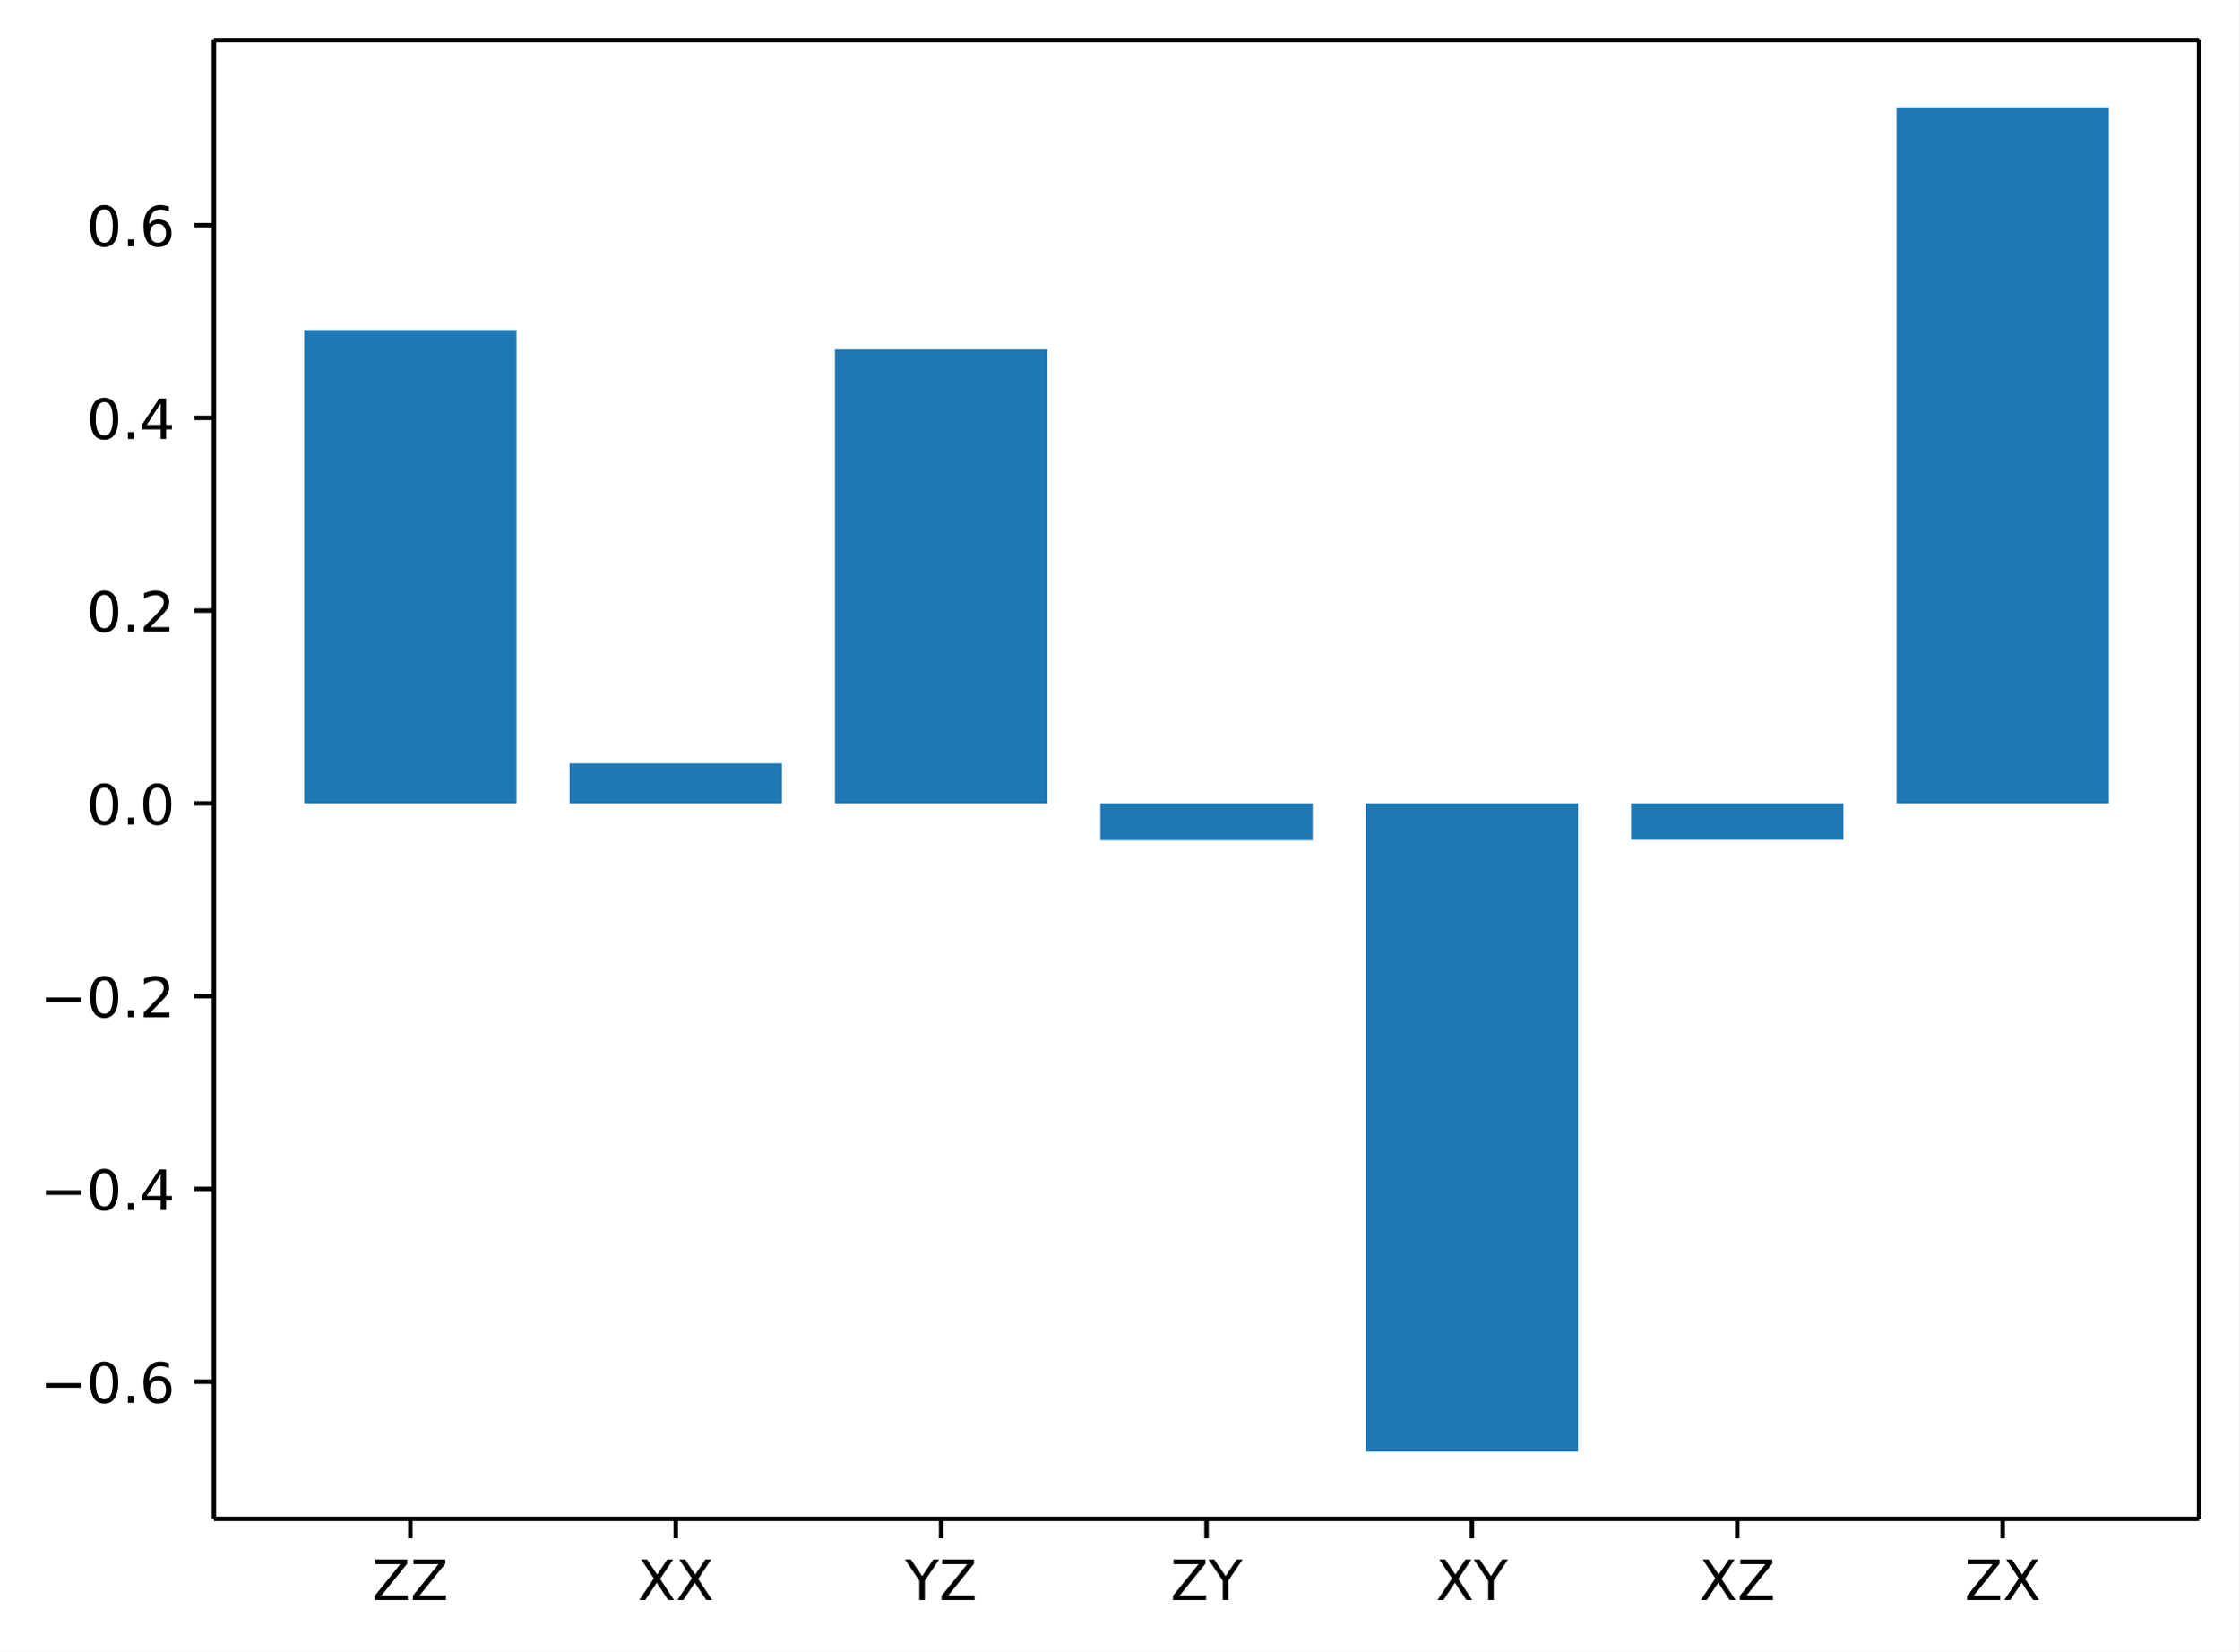
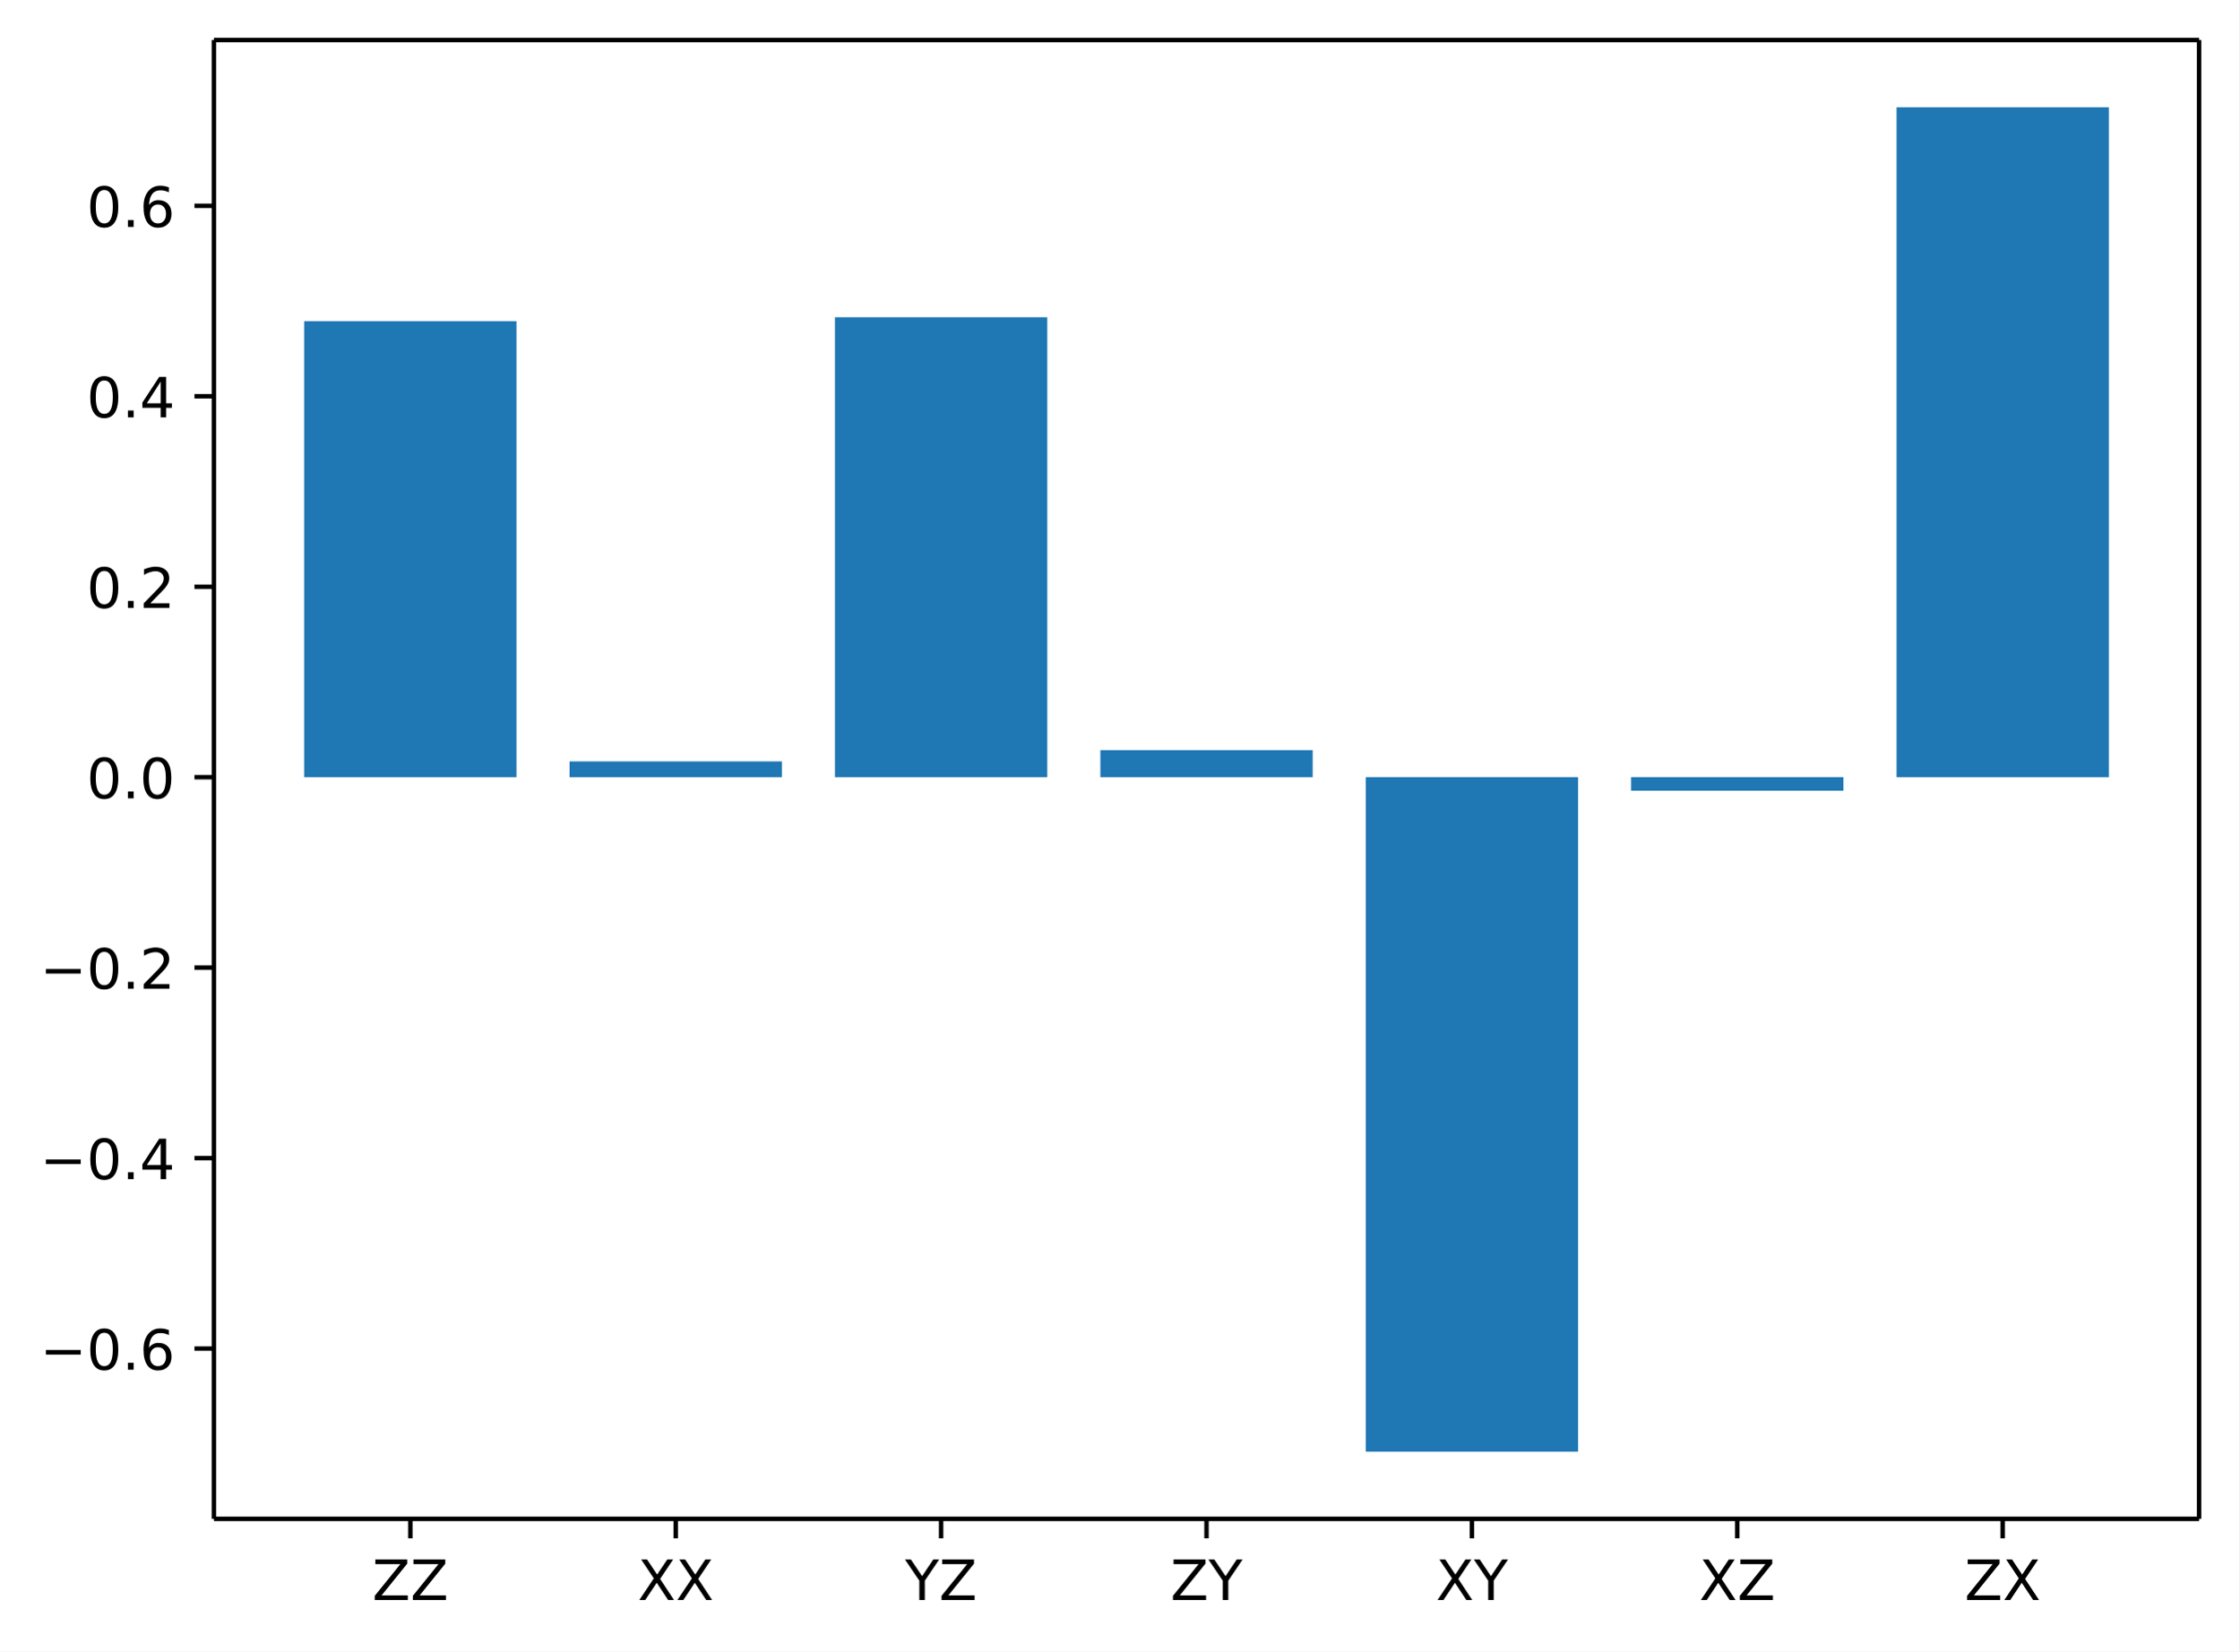
<svg xmlns="http://www.w3.org/2000/svg" xmlns:xlink="http://www.w3.org/1999/xlink" width="402.8pt" height="297.19pt" version="1.1" viewBox="0 0 402.8 297.19">
  <defs>
    <style type="text/css">*{stroke-linejoin: round; stroke-linecap: butt}</style>
  </defs>
  <path d="m0 297.19h402.8v-297.19h-402.8z" fill="#ffffff" />
  <path d="m38.483 273.31h357.12v-266.11h-357.12z" fill="#ffffff" />
-   <path d="m54.716 144.57h38.195v-85.188h-38.195z" clip-path="url(#d23bbb623f3)" fill="#1f77b4" />
-   <path d="m102.46 144.57h38.195v-7.202h-38.195z" clip-path="url(#d23bbb623f3)" fill="#1f77b4" />
-   <path d="m150.2 144.57h38.195v-81.682h-38.195z" clip-path="url(#d23bbb623f3)" fill="#1f77b4" />
-   <path d="m197.95 144.57h38.195v6.633h-38.195z" clip-path="url(#d23bbb623f3)" fill="#1f77b4" />
-   <path d="m245.69 144.57h38.195v116.65h-38.195z" clip-path="url(#d23bbb623f3)" fill="#1f77b4" />
-   <path d="m293.43 144.57h38.195v6.538h-38.195z" clip-path="url(#d23bbb623f3)" fill="#1f77b4" />
-   <path d="m341.18 144.57h38.195v-125.27h-38.195z" clip-path="url(#d23bbb623f3)" fill="#1f77b4" />
+   <path d="m54.716 139.85h38.195v-82.058h-38.195z" clip-path="url(#d23bbb623f3)" fill="#1f77b4" />
+   <path d="m102.46 139.85h38.195v-2.837h-38.195z" clip-path="url(#d23bbb623f3)" fill="#1f77b4" />
+   <path d="m150.2 139.85h38.195v-82.767h-38.195z" clip-path="url(#d23bbb623f3)" fill="#1f77b4" />
+   <path d="m197.95 139.85h38.195v-4.863h-38.195z" clip-path="url(#d23bbb623f3)" fill="#1f77b4" />
+   <path d="m245.69 139.85h38.195v121.37h-38.195z" clip-path="url(#d23bbb623f3)" fill="#1f77b4" />
+   <path d="m293.43 139.85h38.195v2.431h-38.195z" clip-path="url(#d23bbb623f3)" fill="#1f77b4" />
+   <path d="m341.18 139.85h38.195v-120.55h-38.195z" clip-path="url(#d23bbb623f3)" fill="#1f77b4" />
  <defs>
    <path id="53318a56047" d="m0 0v3.5" stroke="#000000" stroke-width=".8" />
  </defs>
  <use x="73.813" y="273.312" stroke="#000000" stroke-width=".8" xlink:href="#53318a56047" />
  <g transform="translate(66.963 287.91) scale(.1 -.1)">
    <defs>
      <path id="DejaVuSans-5a" transform="scale(.015625)" d="m359 4666h3666v-482l-2950-3653h3022v-531h-3809v481l2950 3653h-2879v532z" />
    </defs>
    <use xlink:href="#DejaVuSans-5a" />
    <use transform="translate(68.506)" xlink:href="#DejaVuSans-5a" />
  </g>
  <use x="121.556" y="273.312" stroke="#000000" stroke-width=".8" xlink:href="#53318a56047" />
  <g transform="translate(114.71 287.91) scale(.1 -.1)">
    <defs>
      <path id="DejaVuSans-58" transform="scale(.015625)" d="m403 4666h678l1160-1735 1165 1735h678l-1500-2241 1600-2425h-678l-1312 1984-1322-1984h-681l1665 2491-1453 2175z" />
    </defs>
    <use xlink:href="#DejaVuSans-58" />
    <use transform="translate(68.506)" xlink:href="#DejaVuSans-58" />
  </g>
  <use x="169.299" y="273.312" stroke="#000000" stroke-width=".8" xlink:href="#53318a56047" />
  <g transform="translate(162.82 287.91) scale(.1 -.1)">
    <defs>
      <path id="DejaVuSans-59" transform="scale(.015625)" d="m-13 4666h679l1293-1919 1285 1919h678l-1650-2444v-2222h-634v2222l-1651 2444z" />
    </defs>
    <use xlink:href="#DejaVuSans-59" />
    <use transform="translate(61.084)" xlink:href="#DejaVuSans-5a" />
  </g>
  <use x="217.043" y="273.312" stroke="#000000" stroke-width=".8" xlink:href="#53318a56047" />
  <g transform="translate(210.56 287.91) scale(.1 -.1)">
    <use xlink:href="#DejaVuSans-5a" />
    <use transform="translate(68.506)" xlink:href="#DejaVuSans-59" />
  </g>
  <use x="264.786" y="273.312" stroke="#000000" stroke-width=".8" xlink:href="#53318a56047" />
  <g transform="translate(258.31 287.91) scale(.1 -.1)">
    <use xlink:href="#DejaVuSans-58" />
    <use transform="translate(68.506)" xlink:href="#DejaVuSans-59" />
  </g>
  <use x="312.529" y="273.312" stroke="#000000" stroke-width=".8" xlink:href="#53318a56047" />
  <g transform="translate(305.68 287.91) scale(.1 -.1)">
    <use xlink:href="#DejaVuSans-58" />
    <use transform="translate(68.506)" xlink:href="#DejaVuSans-5a" />
  </g>
  <use x="360.273" y="273.312" stroke="#000000" stroke-width=".8" xlink:href="#53318a56047" />
  <g transform="translate(353.42 287.91) scale(.1 -.1)">
    <use xlink:href="#DejaVuSans-5a" />
    <use transform="translate(68.506)" xlink:href="#DejaVuSans-58" />
  </g>
  <defs>
    <path id="f96407a53ed" d="m0 0h-3.5" stroke="#000000" stroke-width=".8" />
  </defs>
-   <use x="38.483" y="248.627" stroke="#000000" stroke-width=".8" xlink:href="#f96407a53ed" />
-   <g transform="translate(7.2 252.43) scale(.1 -.1)">
+   <use x="38.483" y="242.667" stroke="#000000" stroke-width=".8" xlink:href="#f96407a53ed" />
+   <g transform="translate(7.2 246.47) scale(.1 -.1)">
    <defs>
      <path id="DejaVuSans-2212" transform="scale(.015625)" d="m678 2272h4006v-531h-4006v531z" />
      <path id="DejaVuSans-30" transform="scale(.015625)" d="m2034 4250q-487 0-733-480-245-479-245-1442 0-959 245-1439 246-480 733-480 491 0 736 480 246 480 246 1439 0 963-246 1442-245 480-736 480zm0 500q785 0 1199-621 414-620 414-1801 0-1178-414-1799-414-620-1199-620-784 0-1198 620-414 621-414 1799 0 1181 414 1801 414 621 1198 621z" />
      <path id="DejaVuSans-2e" transform="scale(.015625)" d="m684 794h660v-794h-660v794z" />
      <path id="DejaVuSans-36" transform="scale(.015625)" d="m2113 2584q-425 0-674-291-248-290-248-796 0-503 248-796 249-292 674-292t673 292q248 293 248 796 0 506-248 796-248 291-673 291zm1253 1979v-575q-238 112-480 171-242 60-480 60-625 0-955-422-329-422-376-1275 184 272 462 417 279 145 613 145 703 0 1111-427 408-426 408-1160 0-719-425-1154-425-434-1131-434-810 0-1238 620-428 621-428 1799 0 1106 525 1764t1409 658q238 0 480-47t505-140z" />
    </defs>
    <use xlink:href="#DejaVuSans-2212" />
    <use transform="translate(83.789)" xlink:href="#DejaVuSans-30" />
    <use transform="translate(147.41)" xlink:href="#DejaVuSans-2e" />
    <use transform="translate(179.2)" xlink:href="#DejaVuSans-36" />
  </g>
-   <use x="38.483" y="213.941" stroke="#000000" stroke-width=".8" xlink:href="#f96407a53ed" />
-   <g transform="translate(7.2 217.74) scale(.1 -.1)">
+   <use x="38.483" y="208.395" stroke="#000000" stroke-width=".8" xlink:href="#f96407a53ed" />
+   <g transform="translate(7.2 212.19) scale(.1 -.1)">
    <defs>
      <path id="DejaVuSans-34" transform="scale(.015625)" d="m2419 4116-1594-2491h1594v2491zm-166 550h794v-3041h666v-525h-666v-1100h-628v1100h-2106v609l1940 2957z" />
    </defs>
    <use xlink:href="#DejaVuSans-2212" />
    <use transform="translate(83.789)" xlink:href="#DejaVuSans-30" />
    <use transform="translate(147.41)" xlink:href="#DejaVuSans-2e" />
    <use transform="translate(179.2)" xlink:href="#DejaVuSans-34" />
  </g>
-   <use x="38.483" y="179.254" stroke="#000000" stroke-width=".8" xlink:href="#f96407a53ed" />
-   <g transform="translate(7.2 183.05) scale(.1 -.1)">
+   <use x="38.483" y="174.123" stroke="#000000" stroke-width=".8" xlink:href="#f96407a53ed" />
+   <g transform="translate(7.2 177.92) scale(.1 -.1)">
    <defs>
      <path id="DejaVuSans-32" transform="scale(.015625)" d="m1228 531h2203v-531h-2962v531q359 372 979 998 621 627 780 809 303 340 423 576 121 236 121 464 0 372-261 606-261 235-680 235-297 0-627-103-329-103-704-313v638q381 153 712 231 332 78 607 78 725 0 1156-363 431-362 431-968 0-288-108-546-107-257-392-607-78-91-497-524-418-433-1181-1211z" />
    </defs>
    <use xlink:href="#DejaVuSans-2212" />
    <use transform="translate(83.789)" xlink:href="#DejaVuSans-30" />
    <use transform="translate(147.41)" xlink:href="#DejaVuSans-2e" />
    <use transform="translate(179.2)" xlink:href="#DejaVuSans-32" />
  </g>
-   <use x="38.483" y="144.568" stroke="#000000" stroke-width=".8" xlink:href="#f96407a53ed" />
-   <g transform="translate(15.58 148.37) scale(.1 -.1)">
+   <use x="38.483" y="139.851" stroke="#000000" stroke-width=".8" xlink:href="#f96407a53ed" />
+   <g transform="translate(15.58 143.65) scale(.1 -.1)">
    <use xlink:href="#DejaVuSans-30" />
    <use transform="translate(63.623)" xlink:href="#DejaVuSans-2e" />
    <use transform="translate(95.41)" xlink:href="#DejaVuSans-30" />
  </g>
-   <use x="38.483" y="109.881" stroke="#000000" stroke-width=".8" xlink:href="#f96407a53ed" />
-   <g transform="translate(15.58 113.68) scale(.1 -.1)">
+   <use x="38.483" y="105.579" stroke="#000000" stroke-width=".8" xlink:href="#f96407a53ed" />
+   <g transform="translate(15.58 109.38) scale(.1 -.1)">
    <use xlink:href="#DejaVuSans-30" />
    <use transform="translate(63.623)" xlink:href="#DejaVuSans-2e" />
    <use transform="translate(95.41)" xlink:href="#DejaVuSans-32" />
  </g>
-   <use x="38.483" y="75.194" stroke="#000000" stroke-width=".8" xlink:href="#f96407a53ed" />
-   <g transform="translate(15.58 78.994) scale(.1 -.1)">
+   <use x="38.483" y="71.307" stroke="#000000" stroke-width=".8" xlink:href="#f96407a53ed" />
+   <g transform="translate(15.58 75.106) scale(.1 -.1)">
    <use xlink:href="#DejaVuSans-30" />
    <use transform="translate(63.623)" xlink:href="#DejaVuSans-2e" />
    <use transform="translate(95.41)" xlink:href="#DejaVuSans-34" />
  </g>
-   <use x="38.483" y="40.508" stroke="#000000" stroke-width=".8" xlink:href="#f96407a53ed" />
-   <g transform="translate(15.58 44.307) scale(.1 -.1)">
+   <use x="38.483" y="37.035" stroke="#000000" stroke-width=".8" xlink:href="#f96407a53ed" />
+   <g transform="translate(15.58 40.834) scale(.1 -.1)">
    <use xlink:href="#DejaVuSans-30" />
    <use transform="translate(63.623)" xlink:href="#DejaVuSans-2e" />
    <use transform="translate(95.41)" xlink:href="#DejaVuSans-36" />
  </g>
  <path d="m38.483 273.31v-266.11" fill="none" stroke="#000000" stroke-linecap="square" stroke-width=".8" />
  <path d="m395.6 273.31v-266.11" fill="none" stroke="#000000" stroke-linecap="square" stroke-width=".8" />
  <path d="m38.483 273.31h357.12" fill="none" stroke="#000000" stroke-linecap="square" stroke-width=".8" />
  <path d="m38.483 7.2h357.12" fill="none" stroke="#000000" stroke-linecap="square" stroke-width=".8" />
  <defs>
    <clipPath id="d23bbb623f3">
      <rect x="38.483" y="7.2" width="357.12" height="266.11" />
    </clipPath>
  </defs>
</svg>
